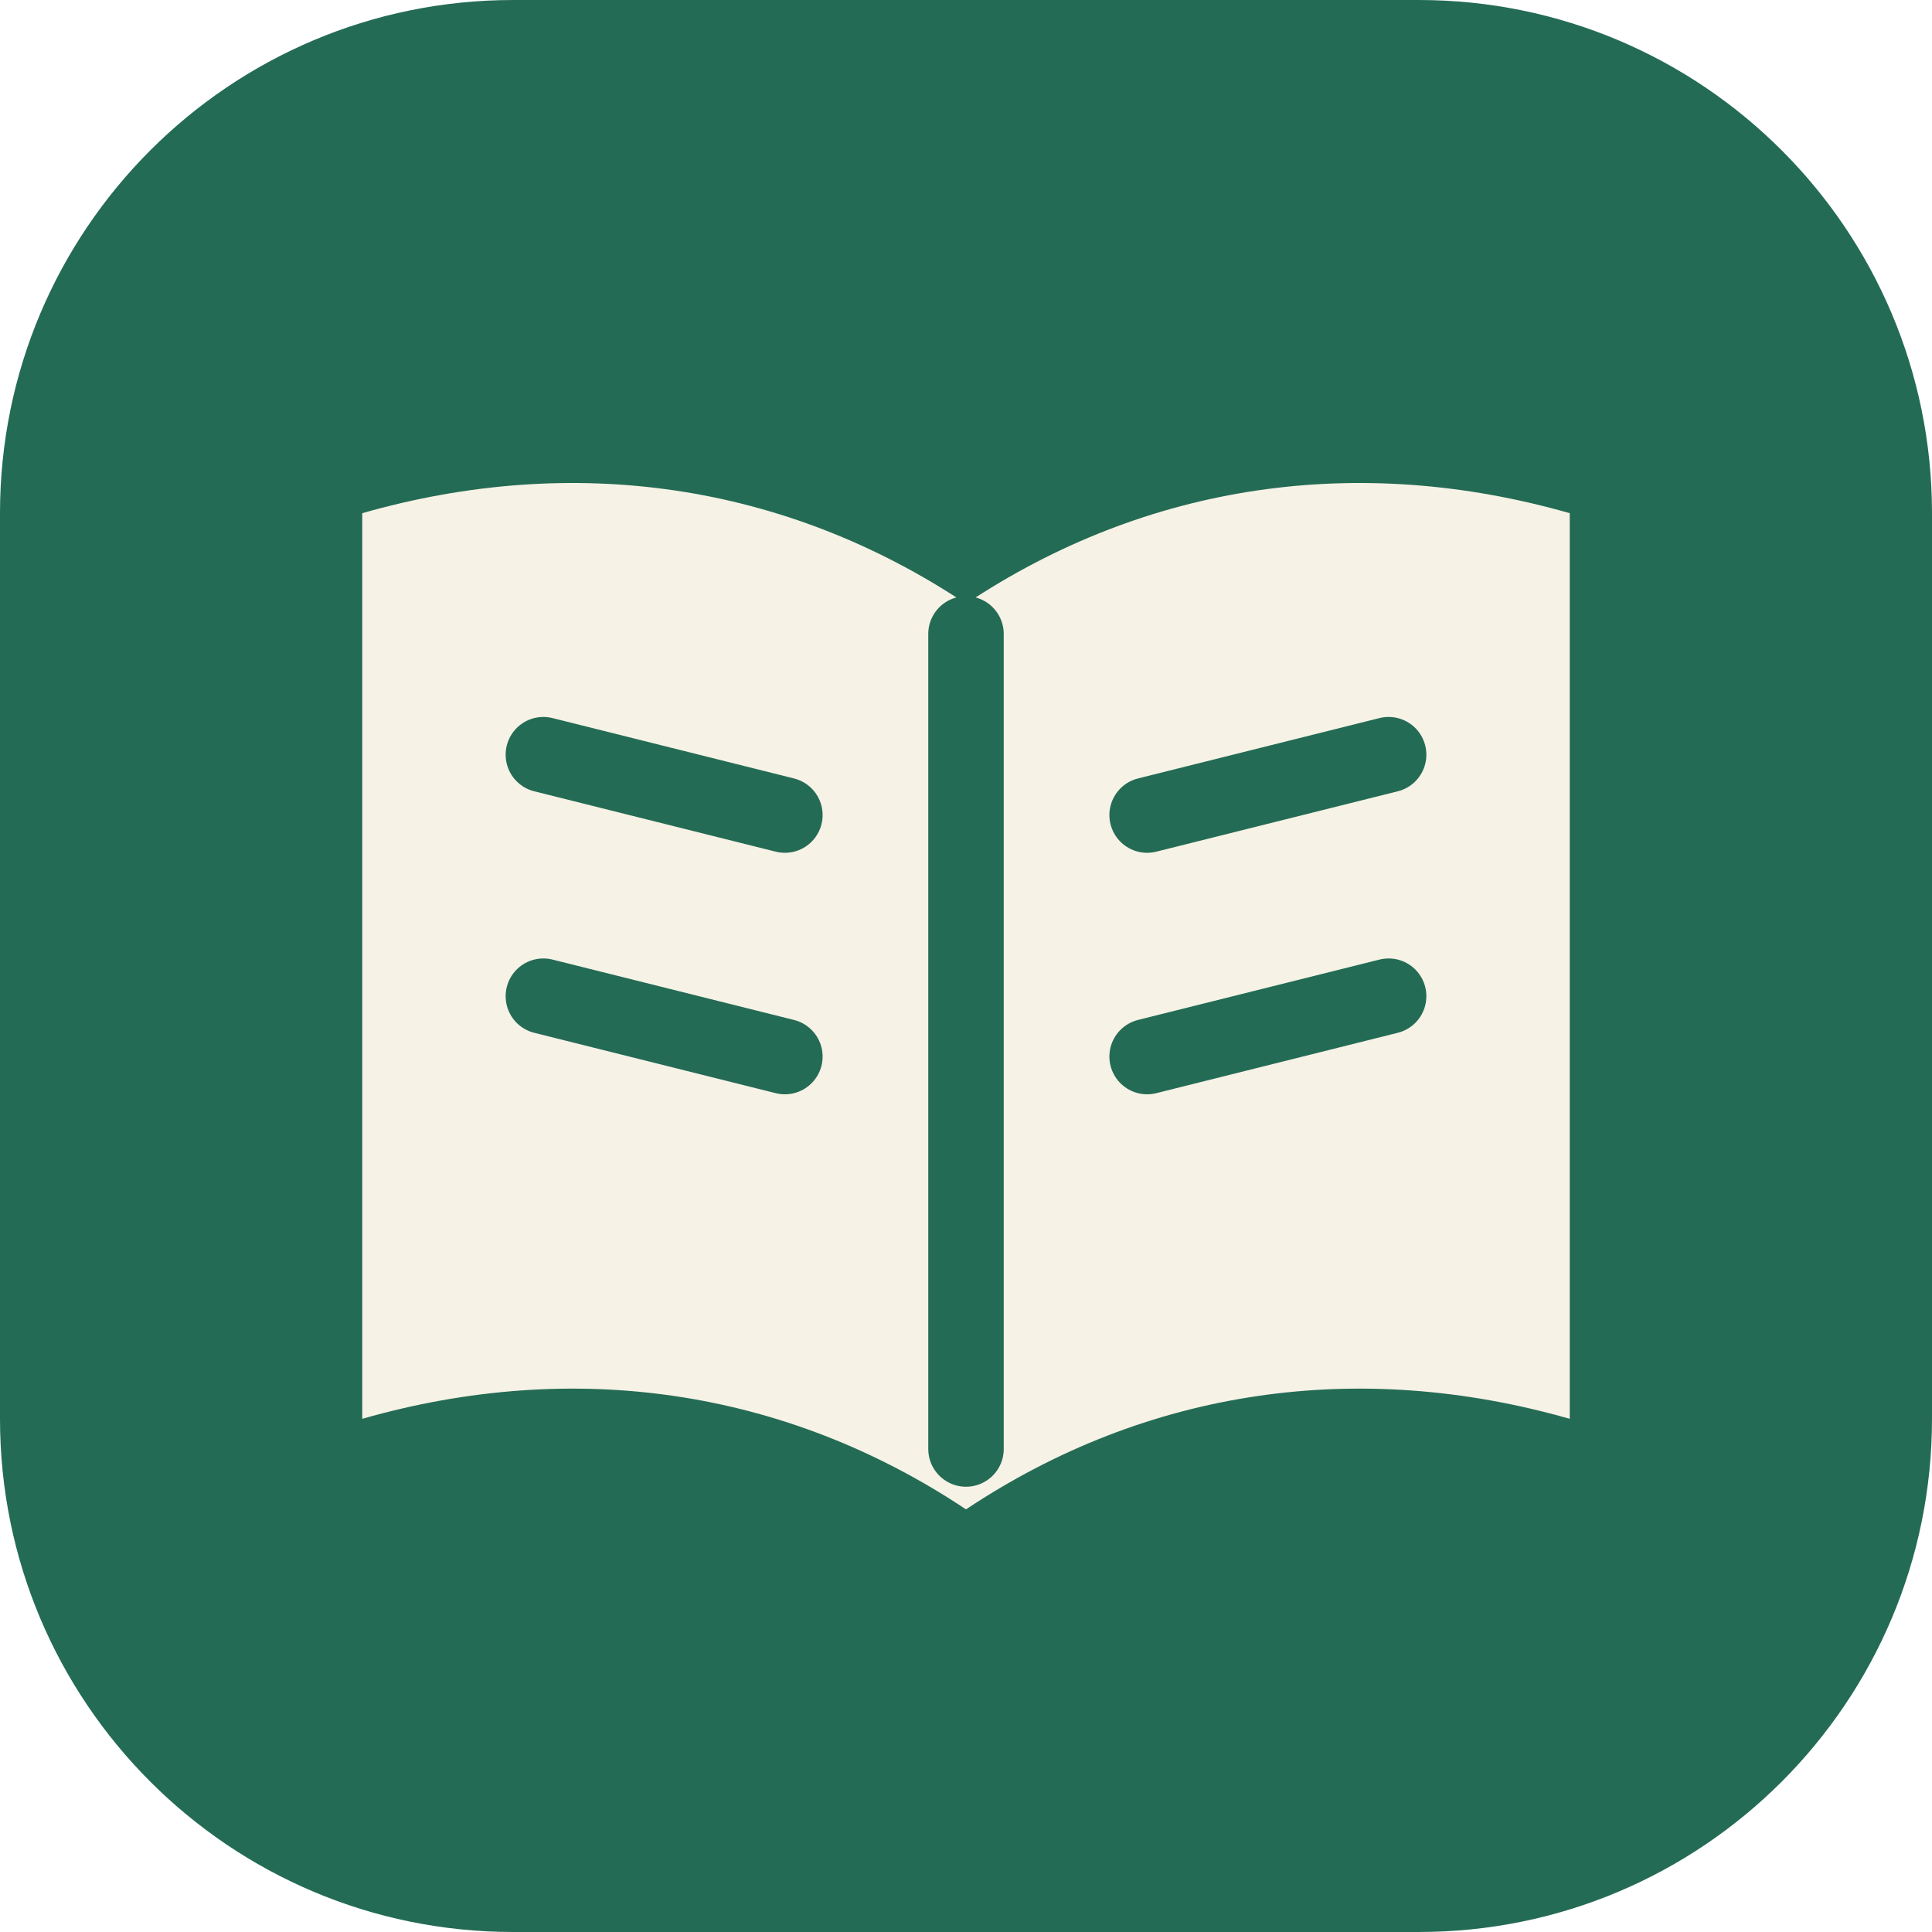
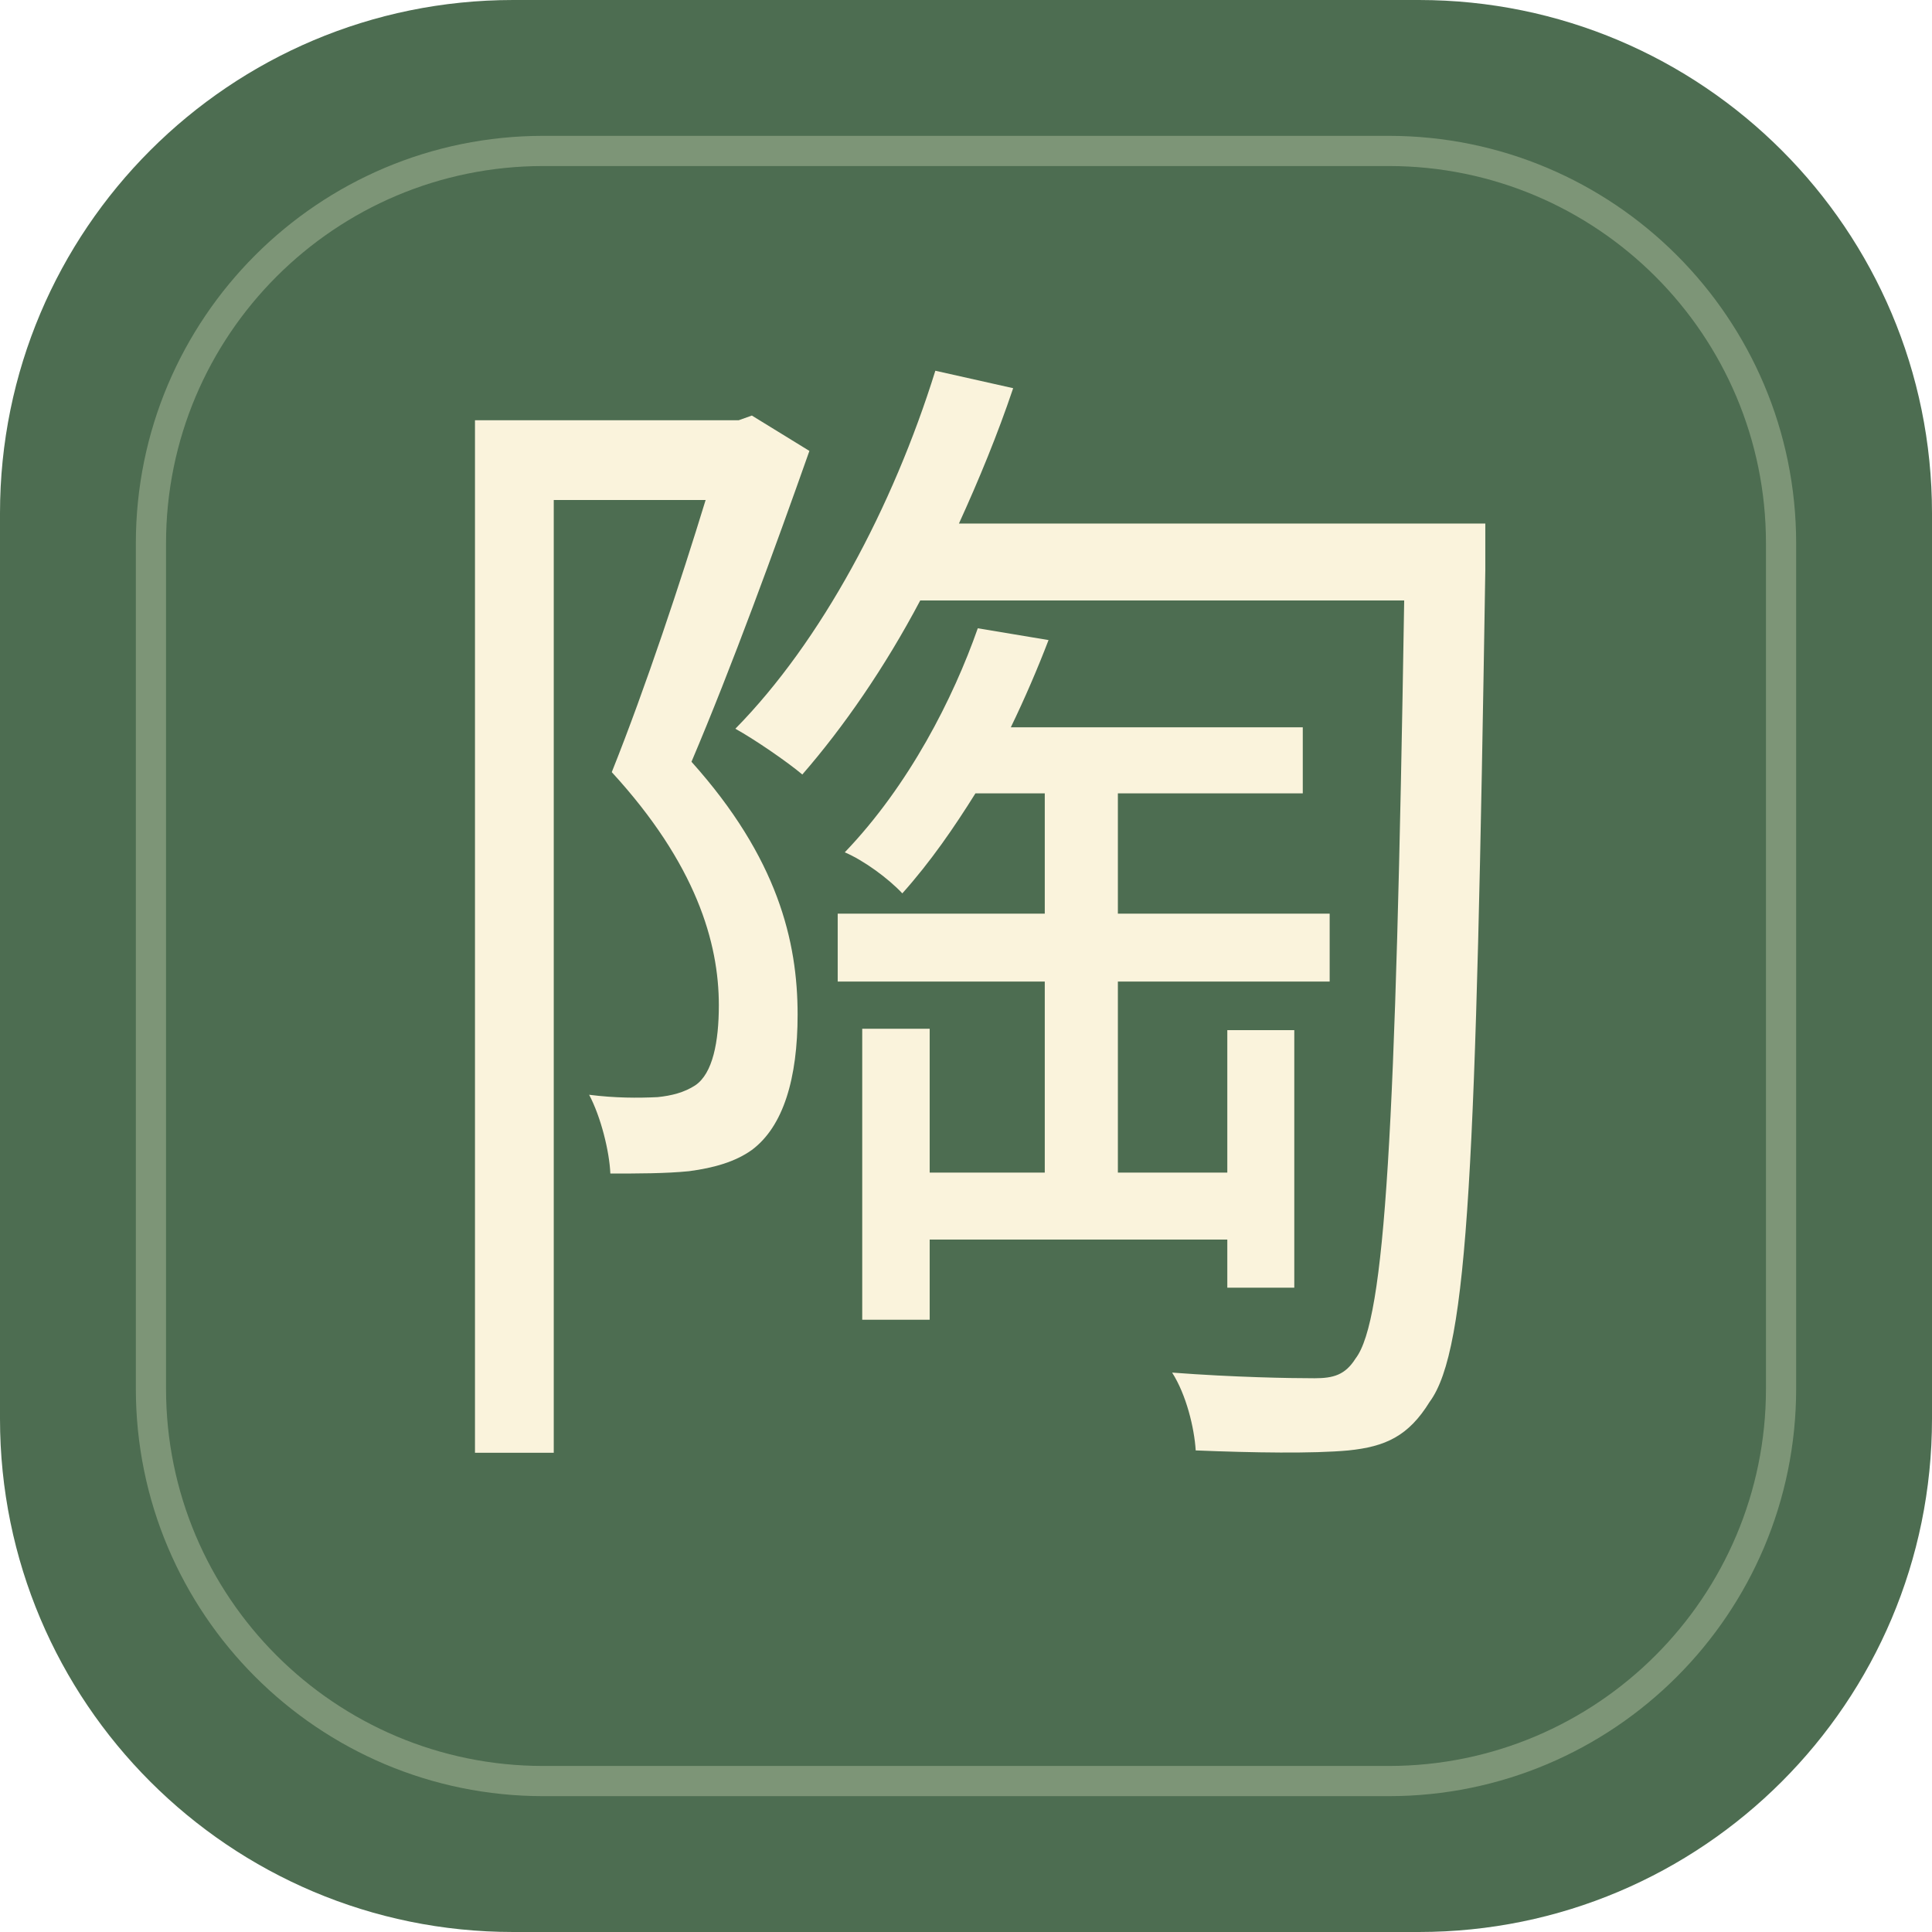
- <svg xmlns="http://www.w3.org/2000/svg" viewBox="0 0 64 64">
-   <rect width="64" height="64" rx="17" fill="#246b55" />
-   <path d="M12 17c7-2 14-1 20 3 6-4 13-5 20-3v30c-7-2-14-1-20 3-6-4-13-5-20-3z" fill="#f6f2e6" />
-   <path d="M32 21v27M18 25l8 2m-8 6 8 2m12-8 8-2m-8 10 8-2" stroke="#246b55" stroke-width="2.5" stroke-linecap="round" fill="none" />
+ <svg xmlns="http://www.w3.org/2000/svg" viewBox="0 0 64 64" role="img" aria-label="晓陶学伴">
+   <rect width="64" height="64" rx="17" fill="#4d6d51" />
+   <rect x="5" y="5" width="54" height="54" rx="13" fill="none" stroke="#d8dfbd" stroke-opacity=".35" />
+   <text x="32" y="45" fill="#faf3dc" text-anchor="middle" font-family="STSong,SimSun,serif" font-size="39">陶</text>
</svg>
